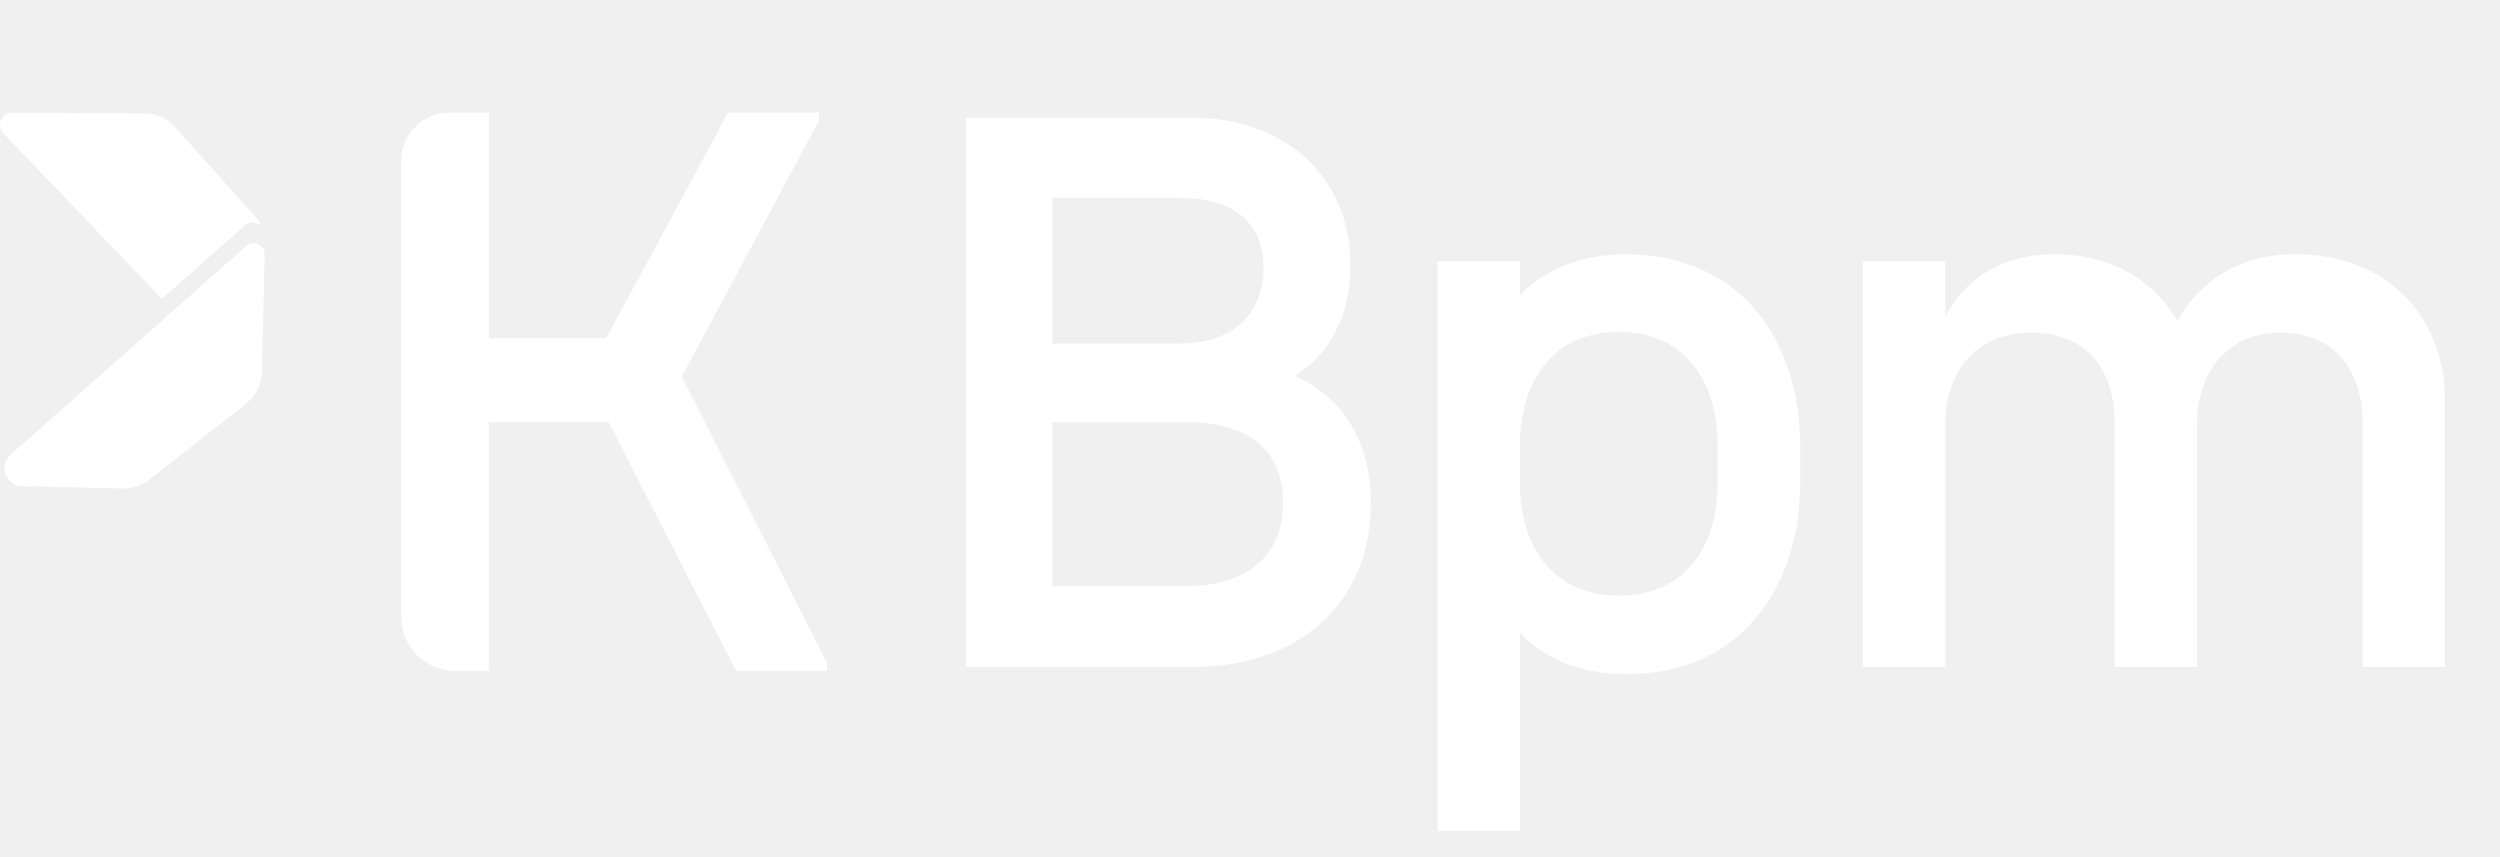
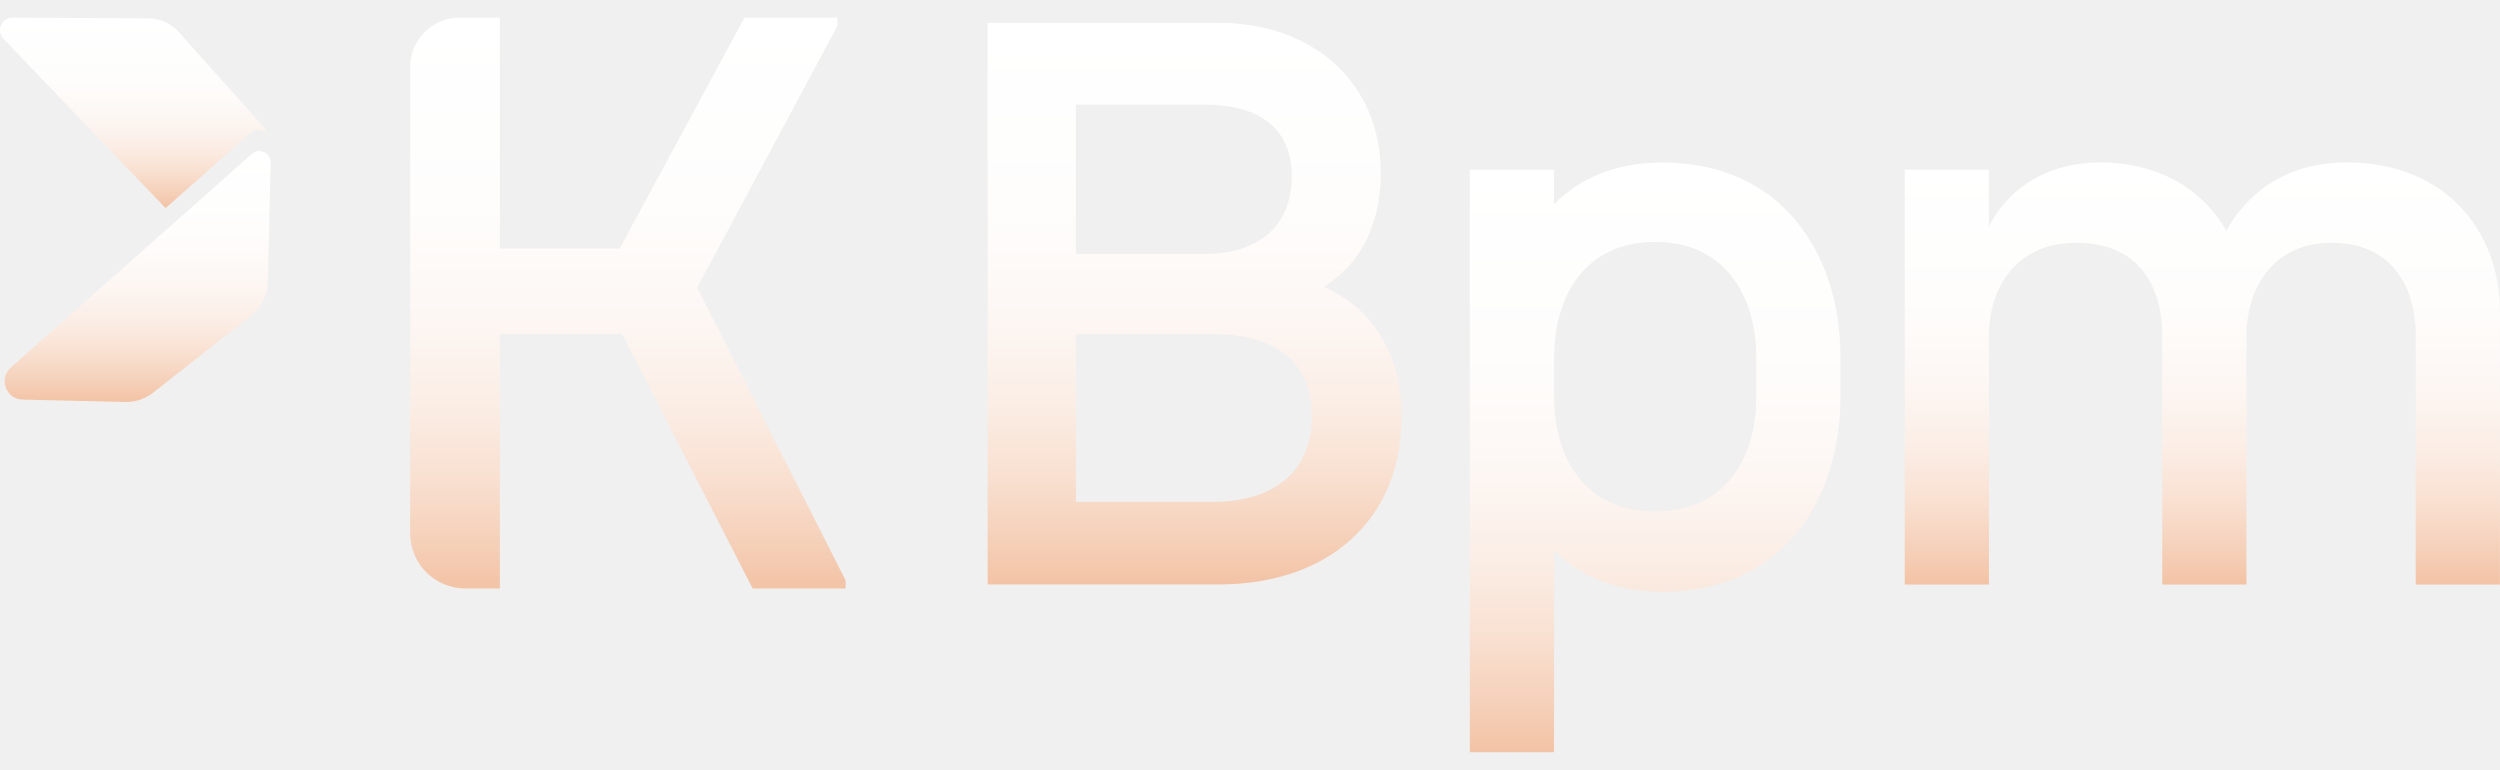
- <svg xmlns="http://www.w3.org/2000/svg" id="Capa_2" data-name="Capa 2" viewBox="0 0 363.63 124.52">
+ <svg xmlns="http://www.w3.org/2000/svg" xmlns:xlink="http://www.w3.org/1999/xlink" id="Capa_2" data-name="Capa 2" viewBox="0 -2.4 355.64 109.2" width="403" height="124">
+   <defs>
+     <linearGradient id="linear-gradient" x1="89.32" y1="0" x2="89.32" y2="81.2" gradientUnits="userSpaceOnUse">
+       <stop offset="0" stop-color="#fff" />
+       <stop offset=".33" stop-color="#fefdfc" />
+       <stop offset=".52" stop-color="#fdf7f4" />
+       <stop offset=".67" stop-color="#fbeee6" />
+       <stop offset=".8" stop-color="#f9e1d2" />
+       <stop offset=".92" stop-color="#f5d0b9" />
+       <stop offset="1" stop-color="#f3c3a5" />
+     </linearGradient>
+     <linearGradient id="linear-gradient-2" x1="169.94" y1=".74" x2="169.94" y2="80.64" xlink:href="#linear-gradient" />
+     <linearGradient id="linear-gradient-3" x1="235.46" y1="20.6" x2="235.46" y2="104.49" xlink:href="#linear-gradient" />
+     <linearGradient id="linear-gradient-4" x1="313.3" y1="20.6" x2="313.3" y2="80.64" xlink:href="#linear-gradient" />
+     <linearGradient id="linear-gradient-5" x1="19.58" y1="18.97" x2="19.58" y2="54.68" xlink:href="#linear-gradient" />
+     <linearGradient id="linear-gradient-6" x1="18.91" y1="0" x2="18.91" y2="27.09" xlink:href="#linear-gradient" />
+   </defs>
  <g id="Capa_1-2" data-name="Capa 1">
    <g>
-       <path d="M88.51,61.39h-17.4v36.19h-4.91c-4.34,0-7.85-3.51-7.85-7.85V23.39c0-3.87,3.14-7.01,7.01-7.01h5.75v32.83h17.05l17.75-32.83h13.22v1.16l-19.95,37.24,21.11,41.64v1.16h-13.22l-18.56-36.19Z" fill="#fff" />
+       <path d="M88.51,45.01h-17.4v36.19h-4.91c-4.34,0-7.85-3.51-7.85-7.85V7.01c0-3.87,3.14-7.01,7.01-7.01h5.75v32.83h17.05L105.91,0h13.22v1.16l-19.95,37.24,21.11,41.64v1.16h-13.22l-18.56-36.19Z" fill="url(#linear-gradient)" />
      <g>
-         <path d="M140.49,17.12h32.87c13.47,0,23.06,8.56,23.06,21.34,0,8.45-3.77,13.58-8.1,16.21,5.59,2.4,11.07,8.1,11.07,18.49,0,14.61-10.39,23.85-26.02,23.85h-32.87V17.12ZM171.43,49.99c7.08,0,12.33-3.54,12.33-11.07,0-6.85-4.68-10.16-12.33-10.16h-18.38v21.23h18.38ZM172.57,85.26c8.67,0,14.04-4.34,14.04-12.1s-5.02-11.76-14.04-11.76h-19.52v23.85h19.52Z" fill="#fff" />
-         <path d="M221.08,92.11v28.76h-11.98V38.01h11.98v4.91c3.65-3.65,8.67-5.93,15.41-5.93,17.23,0,25.34,13.24,25.34,27.73v5.59c0,14.5-8.1,27.74-25.34,27.74-6.73,0-11.76-2.28-15.41-5.94ZM235.46,86.63c9.93,0,14.38-7.53,14.38-16.32v-5.59c0-8.79-4.45-16.44-14.38-16.44s-14.38,7.65-14.38,16.44v5.59c0,8.79,4.45,16.32,14.38,16.32Z" fill="#fff" />
-         <path d="M270.95,38.01h11.98v8.1c2.28-4.68,7.53-9.13,15.86-9.13s14.61,3.88,17.92,9.7c2.28-4.11,7.3-9.7,17.12-9.7,14.27,0,21.8,10.04,21.8,21.12v38.92h-11.98v-35.38c0-7.3-3.65-13.24-11.98-13.24s-12.1,6.51-12.1,13.24v35.38h-11.98v-35.38c0-7.3-3.54-13.24-12.21-13.24s-12.44,6.51-12.44,13.24v35.38h-11.98v-59.01Z" fill="#fff" />
+         <path d="M140.49.74h32.87c13.47,0,23.06,8.56,23.06,21.34,0,8.45-3.77,13.58-8.1,16.21,5.59,2.4,11.07,8.1,11.07,18.49,0,14.61-10.39,23.85-26.02,23.85h-32.87V.74ZM171.43,33.61c7.08,0,12.33-3.54,12.33-11.07,0-6.85-4.68-10.16-12.33-10.16h-18.38v21.23h18.38ZM172.57,68.88c8.67,0,14.04-4.34,14.04-12.1s-5.02-11.76-14.04-11.76h-19.52v23.85h19.52Z" fill="url(#linear-gradient-2)" />
+         <path d="M221.07,75.73v28.76h-11.98V21.63h11.98v4.91c3.65-3.65,8.67-5.93,15.41-5.93,17.23,0,25.34,13.24,25.34,27.73v5.59c0,14.5-8.1,27.74-25.34,27.74-6.73,0-11.76-2.28-15.41-5.94ZM235.46,70.25c9.93,0,14.38-7.53,14.38-16.32v-5.59c0-8.79-4.45-16.44-14.38-16.44s-14.38,7.65-14.38,16.44v5.59c0,8.79,4.45,16.32,14.38,16.32Z" fill="url(#linear-gradient-3)" />
+         <path d="M270.95,21.63h11.98v8.1c2.28-4.68,7.53-9.13,15.86-9.13s14.61,3.88,17.92,9.7c2.28-4.11,7.3-9.7,17.12-9.7,14.27,0,21.8,10.04,21.8,21.12v38.92h-11.98v-35.38c0-7.3-3.65-13.24-11.98-13.24s-12.1,6.51-12.1,13.24v35.38h-11.98v-35.38c0-7.3-3.54-13.24-12.21-13.24s-12.44,6.51-12.44,13.24v35.38h-11.98V21.63Z" fill="url(#linear-gradient-4)" />
      </g>
      <g>
-         <path d="M1.5,66.18l34.29-30.39c1.05-.97,2.74-.2,2.71,1.22l-.39,17.02c-.04,1.75-.82,3.41-2.15,4.55l-13.95,10.96c-1.17,1.01-2.67,1.55-4.21,1.51l-14.58-.34c-2.35-.05-3.44-2.94-1.72-4.54Z" fill="#fff" />
-         <path d="M.5,19.4l23.06,24.07,12.07-10.7c.67-.62,1.61-.53,2.19,0-.04-.37-.19-.72-.44-1l-11.96-13.34c-1.1-1.23-2.67-1.93-4.31-1.94l-19.31-.1c-1.58,0-2.39,1.88-1.3,3.02Z" fill="#fff" />
+         <path d="M1.5,49.8l34.29-30.39c1.05-.97,2.74-.2,2.71,1.22l-.39,17.02c-.04,1.75-.82,3.41-2.15,4.55l-13.95,10.96c-1.17,1.01-2.67,1.55-4.21,1.51l-14.58-.34c-2.35-.05-3.44-2.94-1.72-4.54Z" fill="url(#linear-gradient-5)" />
+         <path d="M.5,3.02l23.06,24.07,12.07-10.7c.67-.62,1.61-.53,2.19,0-.04-.37-.19-.72-.44-1L25.42,2.04c-1.1-1.23-2.67-1.93-4.31-1.94L1.8,0C.22,0-.59,1.88.5,3.02Z" fill="url(#linear-gradient-6)" />
      </g>
    </g>
  </g>
</svg>
